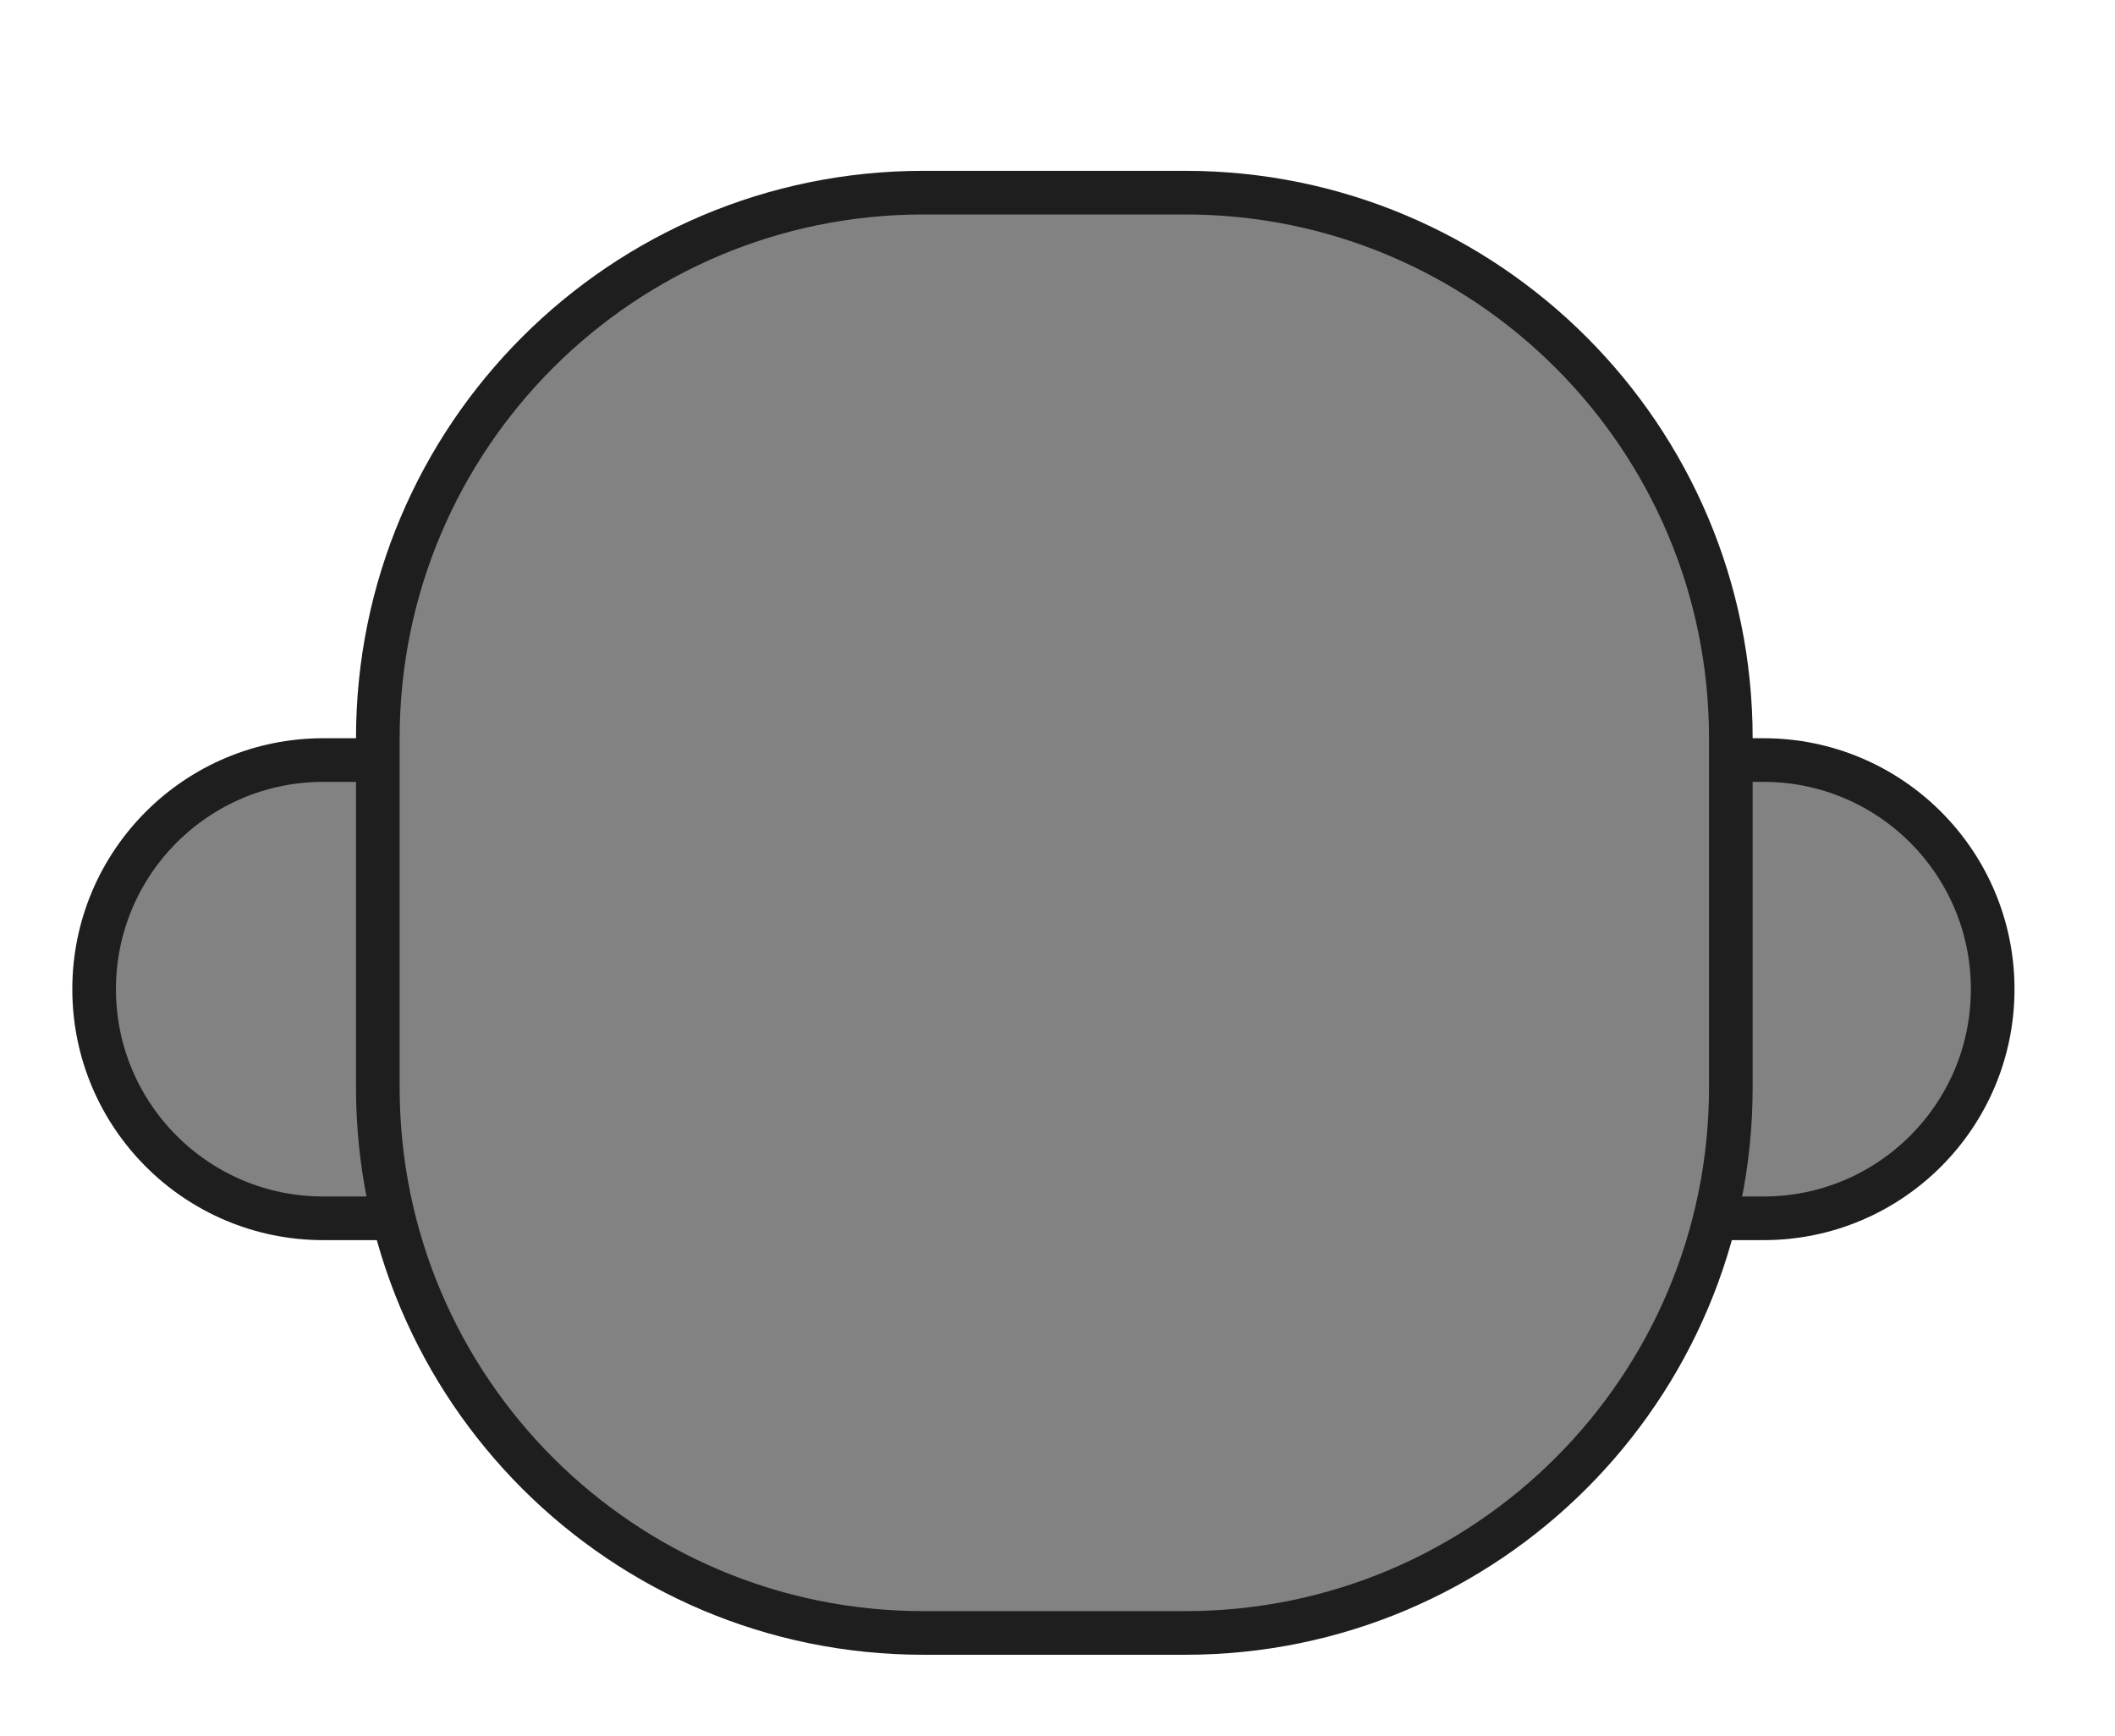
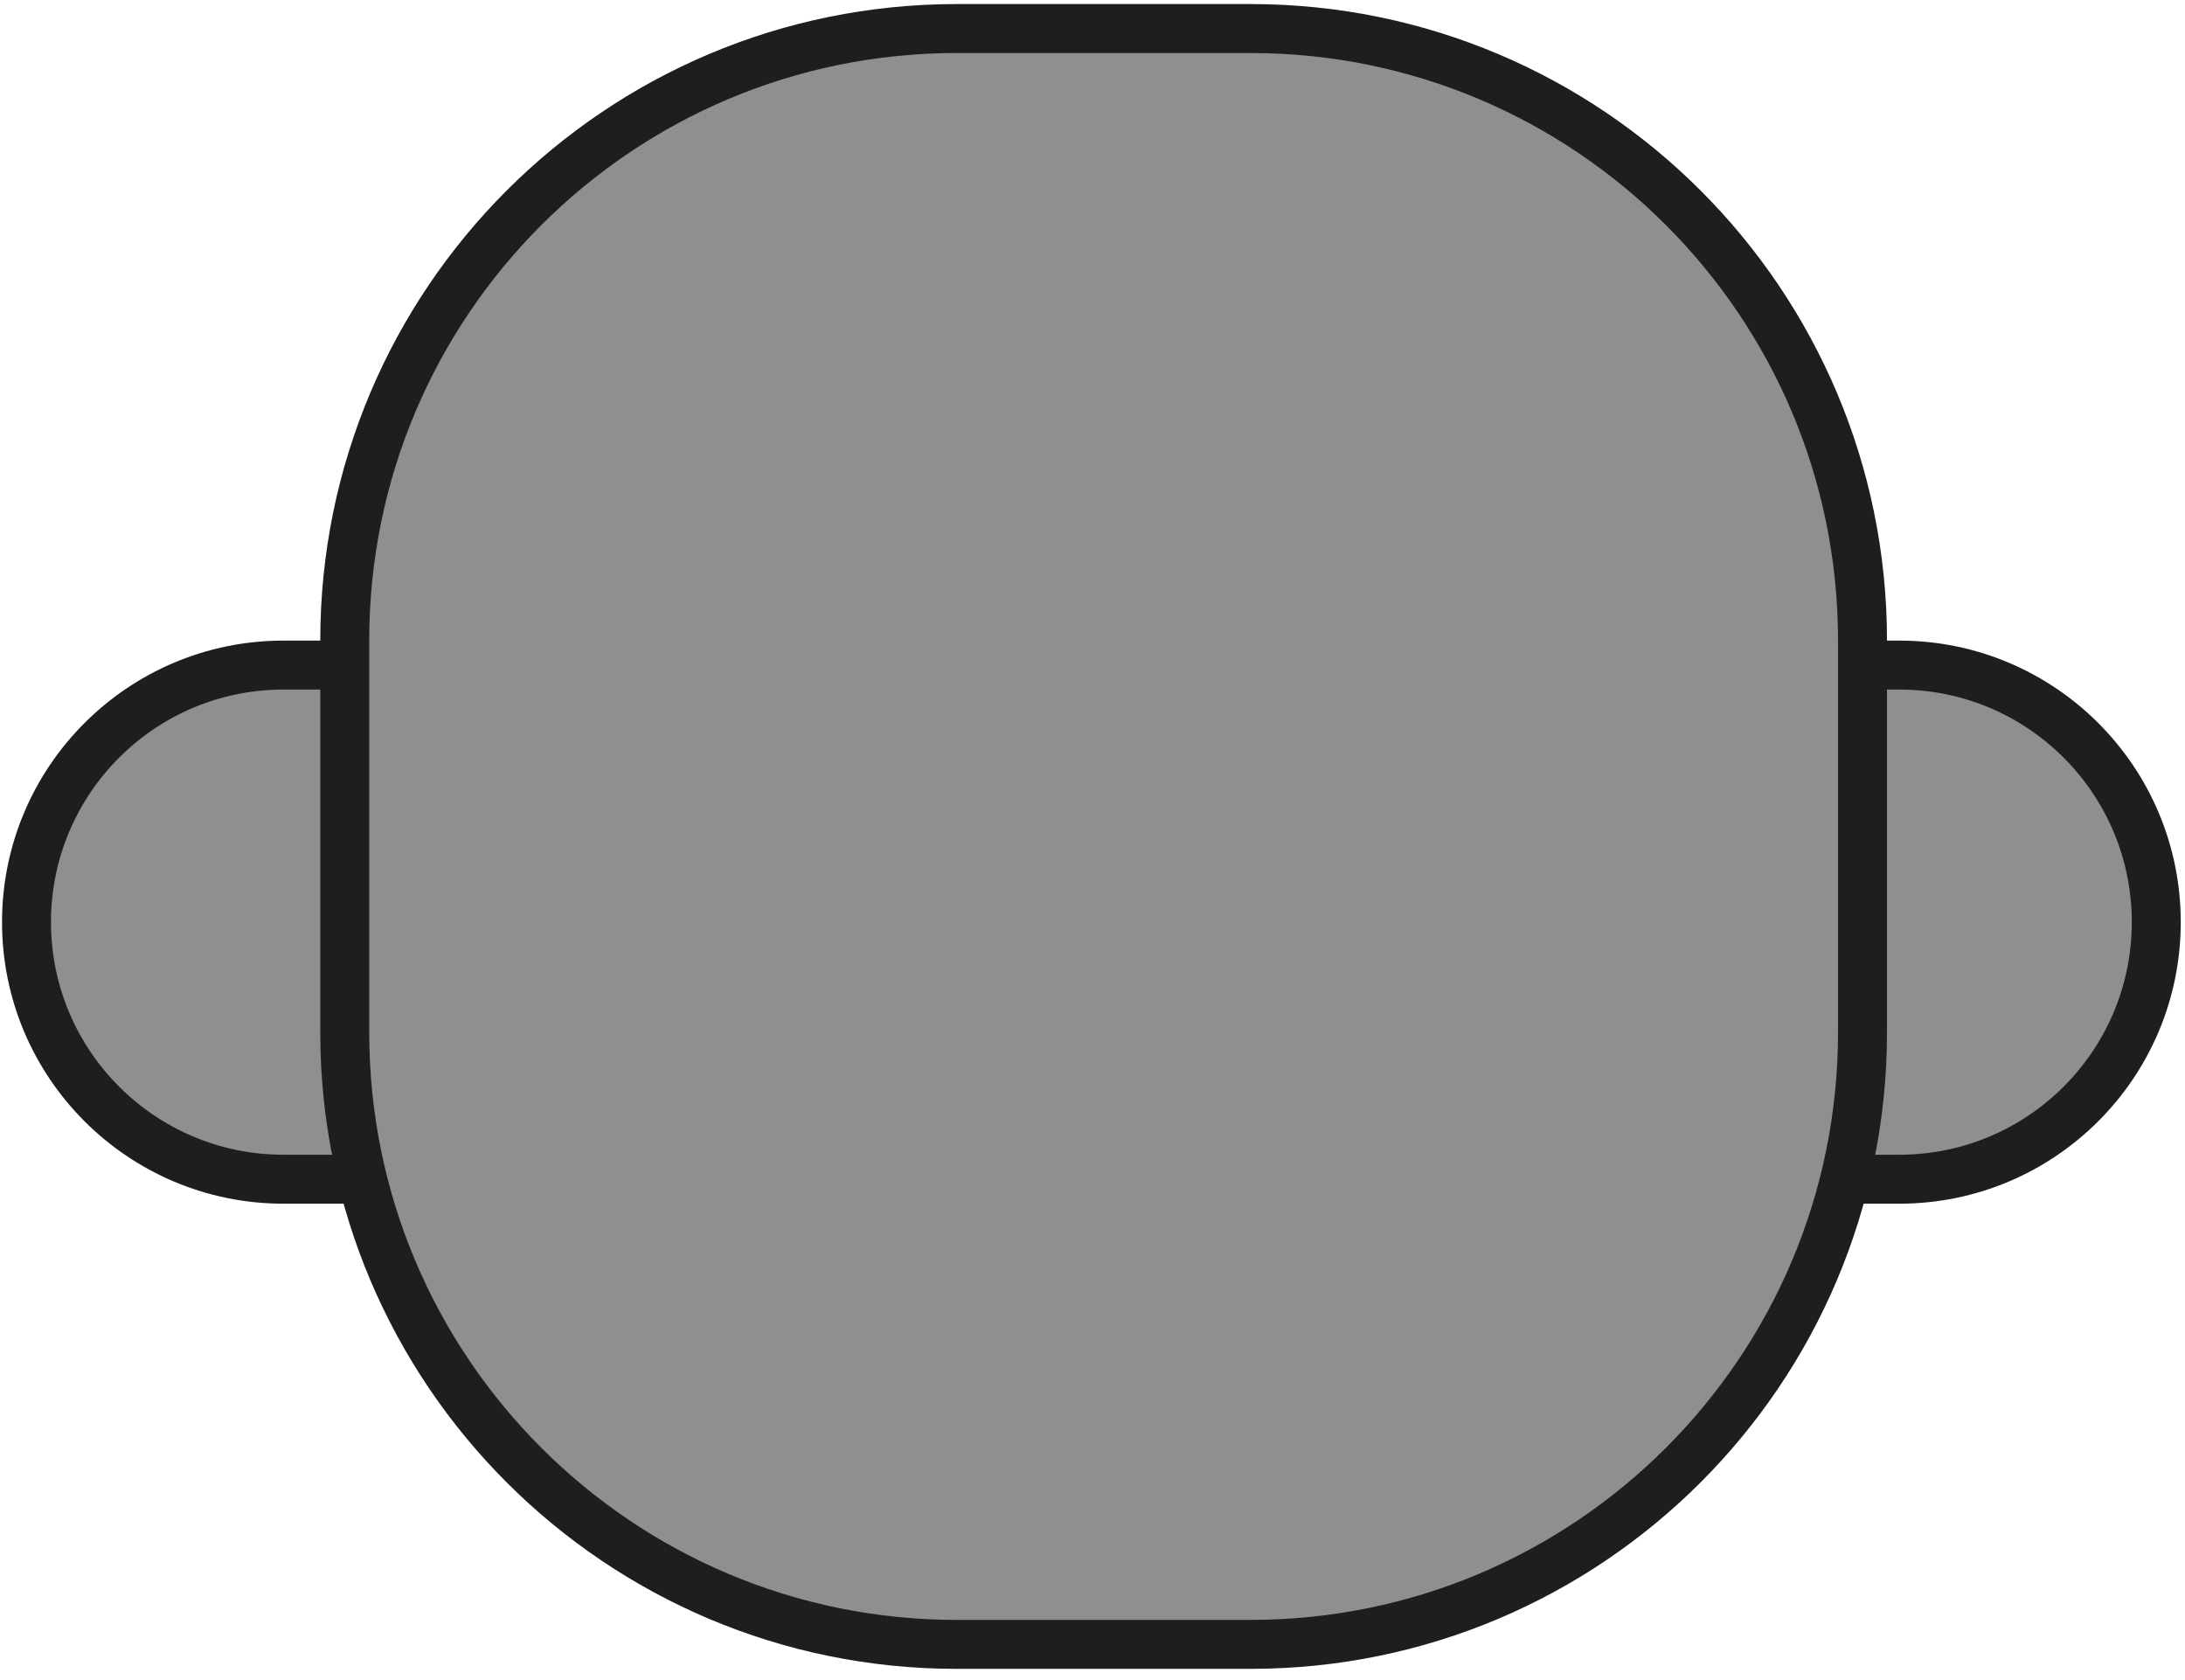
- <svg xmlns="http://www.w3.org/2000/svg" width="117" height="96" viewBox="0 0 117 96" fill="none">
-   <rect x="5.207" y="42.045" width="105.027" height="25.351" rx="12.676" fill="#828282" stroke="#1E1E1E" stroke-width="2.414" />
-   <rect x="20.901" y="10.657" width="74.847" height="79.676" rx="30.18" fill="#828282" stroke="#1E1E1E" stroke-width="2.414" />
+ <svg xmlns="http://www.w3.org/2000/svg" width="108" height="83" viewBox="0 0 108 83" fill="none">
+   <rect x="1.31" y="32.87" width="105.27" height="25.41" rx="12.705" fill="#8F8F8F" stroke="#1E1E1E" stroke-width="2.42" />
+   <rect x="17.04" y="1.41" width="75.02" height="79.86" rx="30.25" fill="#8F8F8F" stroke="#1E1E1E" stroke-width="2.42" />
</svg>
